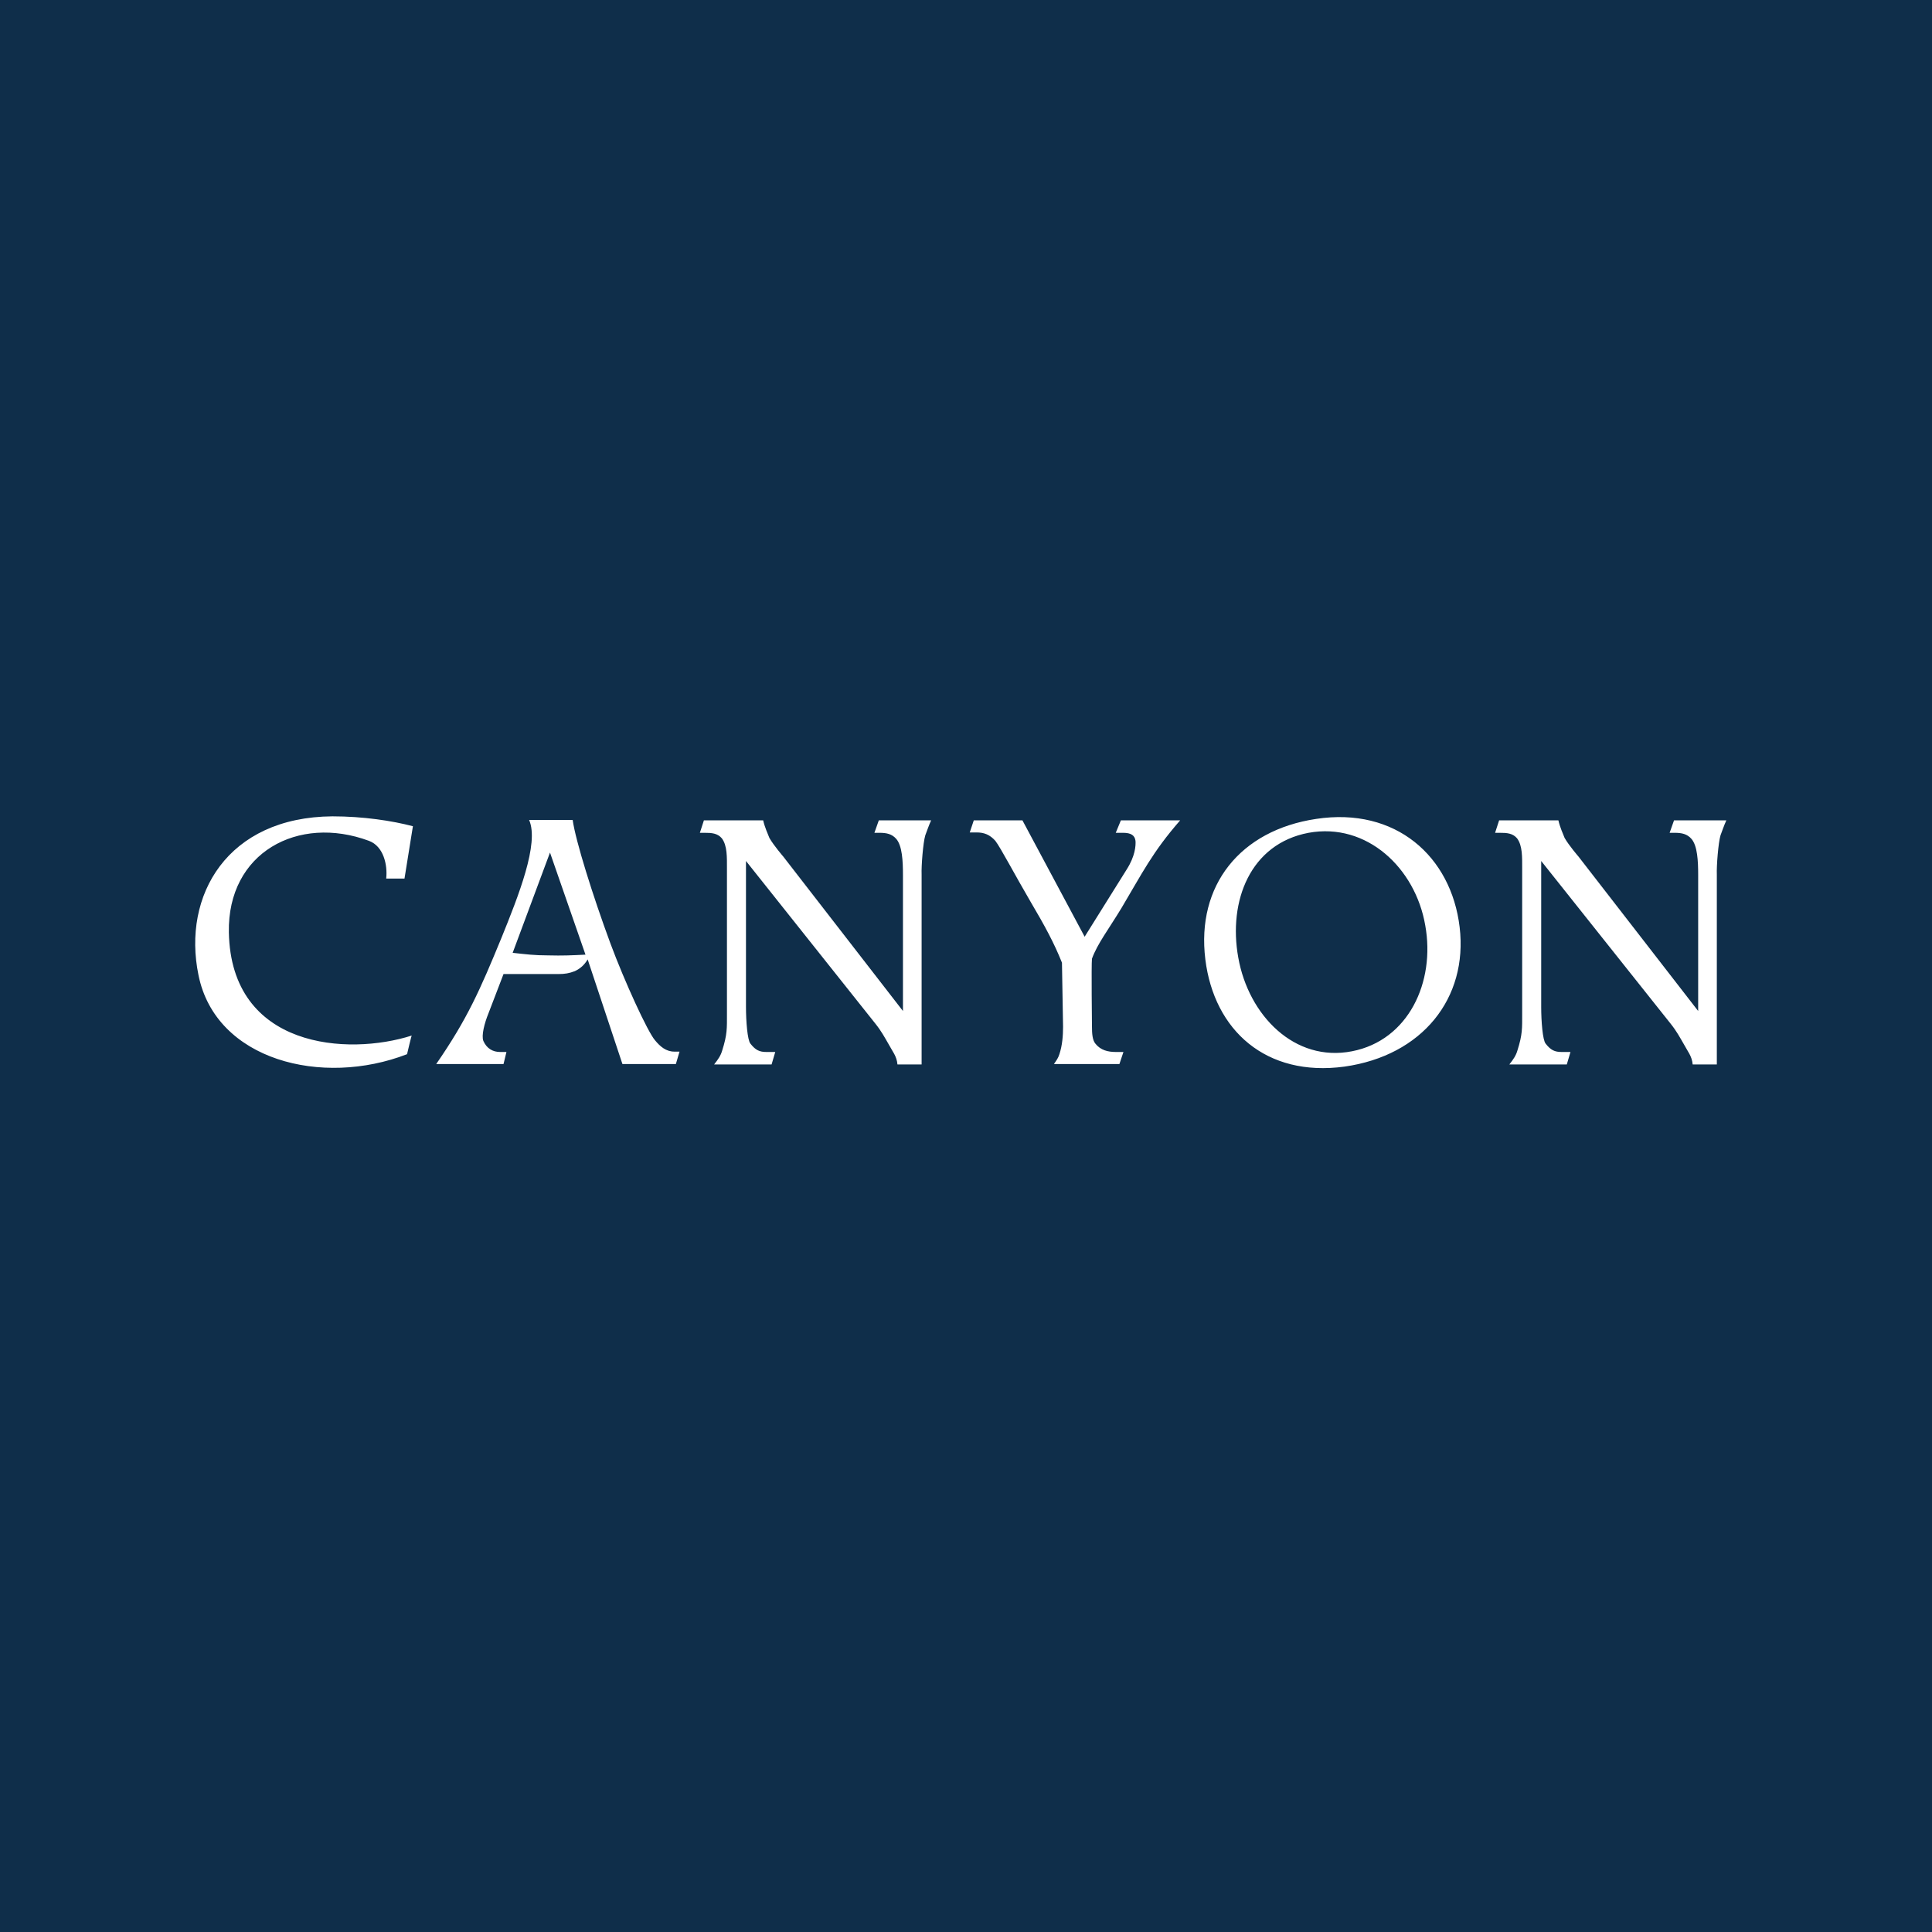
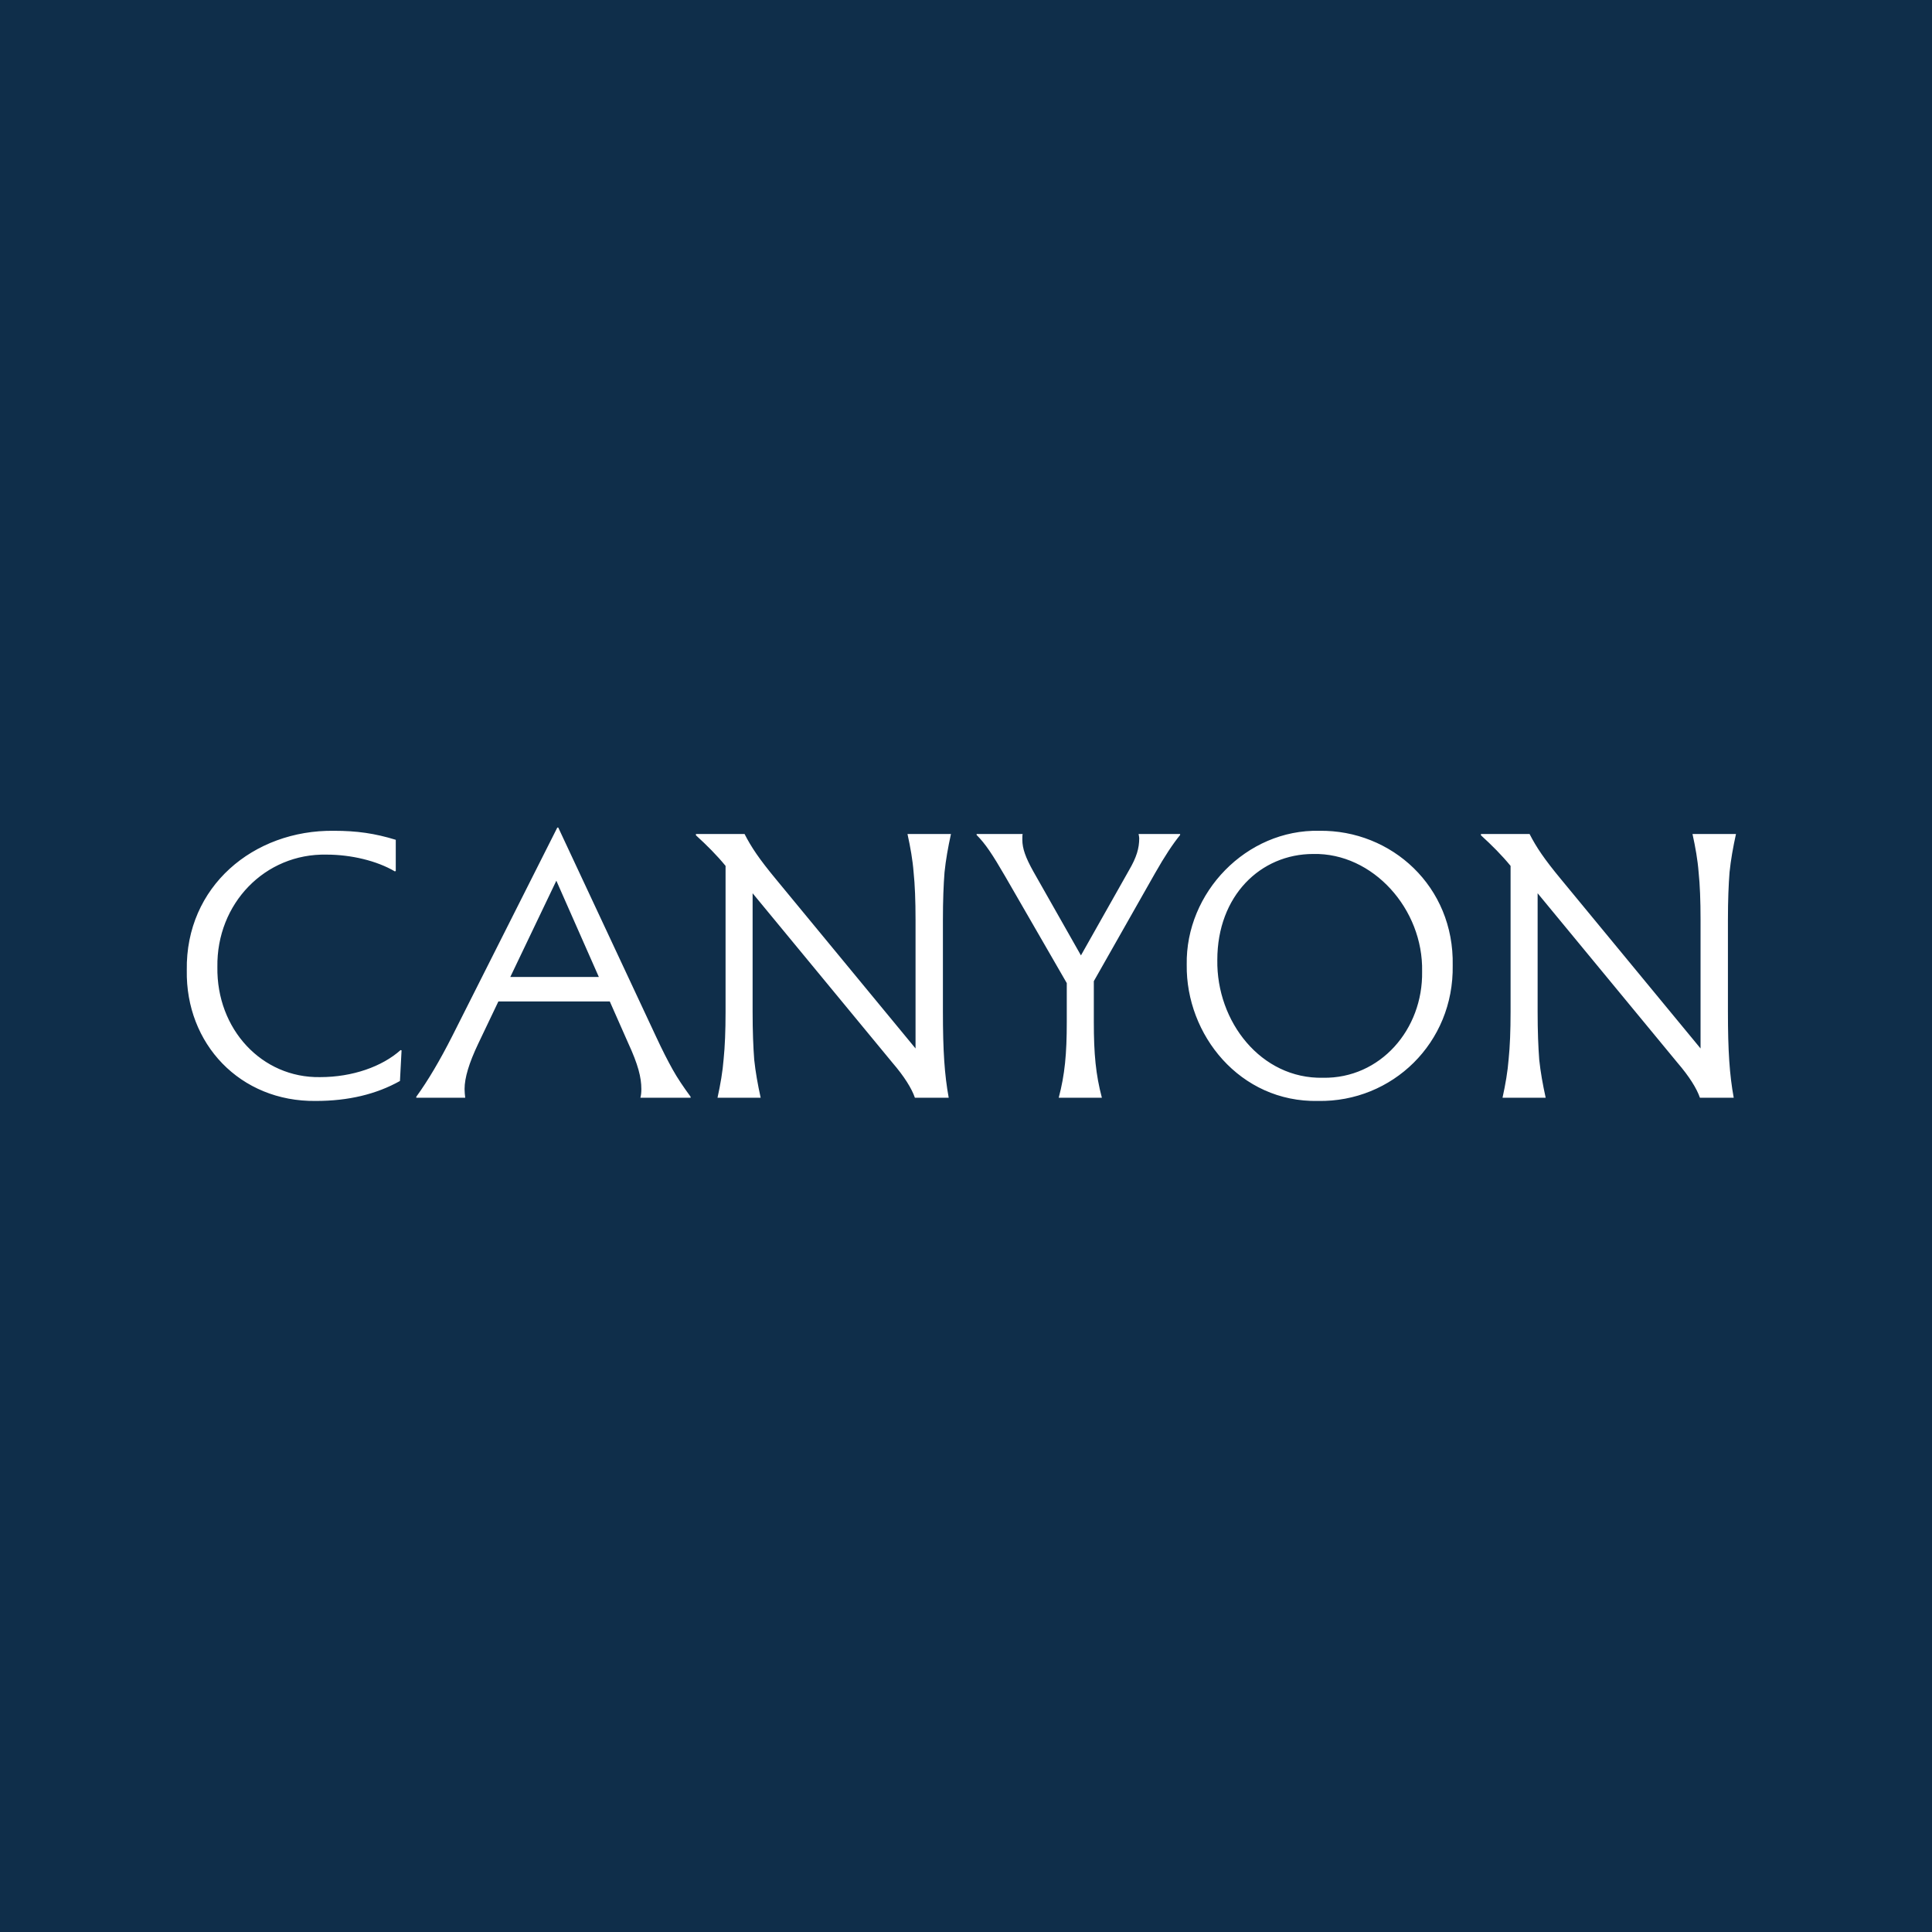
<svg xmlns="http://www.w3.org/2000/svg" width="1320" height="1320" viewBox="0 0 1320 1320" fill="none">
  <rect width="1320" height="1320" fill="#0F2E4A" />
-   <path d="M282.115 564.5L276.365 600.25H263.865C264.865 591 262.115 578.25 252.115 574.5C203.615 556.5 155.365 582.5 156.365 637C157.865 716.5 237.865 721.5 281.365 707.5C281.365 706.25 278.115 720.25 278.115 720.25C220.115 742.75 147.365 724.5 135.615 666.25C124.365 611.75 155.365 558.25 227.115 557.75C248.115 557.75 267.865 560.75 282.115 564.5ZM464.27 718.5L461.77 727H425.27L401.52 655.5C399.27 659.25 396.52 661.75 392.77 663.5C389.02 665 385.77 665.5 381.52 665.5H344.02L333.77 692.25C331.02 699 328.77 707.5 330.27 711.25C332.52 716.25 336.52 718.75 341.77 718.75H346.02L344.02 727H298.02C319.27 696.25 328.02 676.25 342.52 641C354.27 612 368.52 576.25 361.52 560.25H391.27C393.27 574.5 405.02 612 417.02 644.5C426.77 670.75 442.52 705 447.52 710.75C451.02 715 455.02 718.5 460.77 718.5H464.27ZM400.02 652.25L375.77 582.5L350.27 651C359.52 652 365.02 652.75 374.52 652.75C384.52 653 390.02 652.75 400.02 652.25ZM636.174 560.5C634.424 564.25 633.174 568.25 632.174 570.75C630.674 575.75 629.424 591.75 629.674 597.5V727.25H613.174C612.674 721.5 609.674 718.25 607.174 713.5C604.424 708.75 602.174 704.5 598.174 699.5L509.674 588.25V688C509.674 697.75 510.674 710.5 512.674 713C516.174 717.5 518.924 718.75 523.674 718.75H529.674L527.174 727.25H487.924C490.674 723.75 492.424 721.25 493.424 717.75C496.924 706.75 496.674 702.5 496.674 692.75V593.75C496.674 585.5 496.924 577.75 493.174 572.75C490.174 569.25 486.174 569 481.424 569H478.174L480.924 560.5H521.424C522.424 565 524.674 570 525.674 572.5C528.674 577.75 535.174 585.25 535.174 585.25L616.924 690.75V597.75C616.924 588.25 616.424 578 612.424 573.25C609.424 569.75 605.674 569 600.924 569H597.424L600.424 560.5H636.174ZM806.314 560.5C787.314 582.25 780.314 596.75 766.314 620.25C757.064 635.5 749.814 644.75 746.064 655C745.564 659 746.064 701.25 746.064 701.25C746.064 706 746.314 710.75 748.564 713.25C752.064 717.5 756.814 718.75 762.564 718.75H767.564L764.814 727H720.064C721.814 724.5 723.064 722.75 723.814 720.25C725.814 714.25 726.314 707.5 726.314 701.5L725.564 657.75C720.314 644.5 713.814 632.5 704.064 616C693.814 598.5 683.564 579 680.064 574.5C676.314 570.25 672.314 568.75 667.314 568.75H662.564L665.314 560.5H698.564L741.064 640L769.814 594C775.564 585 776.064 577.75 775.814 574.5C775.314 570.75 772.814 569 767.314 569H762.314L765.814 560.5H806.314ZM997.275 633.5C1003.03 682 971.775 721.25 918.525 728.75C865.025 736 829.525 704 823.525 655.5C817.275 605 847.275 567.25 899.275 559.5C953.525 551.25 991.525 585 997.275 633.5ZM973.775 632.25C967.025 593 933.775 561.75 894.025 569C854.275 576.5 839.025 615.5 846.025 654.25C853.025 693.75 884.525 726 923.775 718.25C962.275 710.75 980.775 671 973.775 632.25ZM1179.49 560.5C1177.74 564.25 1176.49 568.25 1175.49 570.75C1173.99 575.75 1172.74 591.75 1172.99 597.5V727.25H1156.49C1155.99 721.5 1152.99 718.25 1150.49 713.5C1147.74 708.75 1145.49 704.5 1141.49 699.5L1052.99 588.25V688C1052.99 697.75 1053.99 710.5 1055.99 713C1059.49 717.5 1062.24 718.75 1066.99 718.75H1072.99L1070.49 727.25H1031.24C1033.99 723.75 1035.74 721.25 1036.74 717.75C1040.24 706.75 1039.99 702.5 1039.99 692.75V593.75C1039.99 585.5 1040.24 577.75 1036.49 572.75C1033.49 569.25 1029.49 569 1024.74 569H1021.49L1024.24 560.5H1064.74C1065.74 565 1067.99 570 1068.99 572.5C1071.99 577.75 1078.49 585.25 1078.49 585.25L1160.24 690.75V597.75C1160.24 588.25 1159.74 578 1155.74 573.25C1152.74 569.75 1148.99 569 1144.24 569H1140.74L1143.74 560.5H1179.49Z" fill="white" />
+   <path d="M127.622 662.88C126.742 605.68 173.162 566.96 228.162 567.62C243.782 567.62 256.102 569.38 270.402 573.78V595.12L269.742 595.34C257.422 588.08 239.822 583.9 223.102 583.9C181.082 583.02 147.862 617.34 148.522 660.68C147.862 703.14 178.882 736.58 218.702 735.92C240.922 735.92 261.162 728.66 273.702 717.44L274.362 717.66L273.262 738.56C257.202 747.58 238.062 752.2 215.842 752.2C163.922 752.86 126.742 713.04 127.622 662.88ZM471.85 749.34V750H437.53C437.97 748.46 438.19 746.48 438.19 744.06C438.19 736.14 435.99 727.34 429.17 712.6L416.63 684.22H340.51L326.65 713.26C320.49 726.24 317.41 736.36 317.41 744.06C317.41 746.04 317.63 748.02 317.85 750H284.41V749.34C292.55 738.12 300.69 724.26 309.05 707.76L380.77 565.42H381.43L448.31 708.42C452.49 717.44 456.23 724.7 459.53 730.64C462.83 736.58 467.01 742.74 471.85 749.34ZM380.11 601.72L348.65 667.5H409.15L380.11 601.72ZM644.225 628.56V691.26C644.225 717.88 645.325 734.38 648.185 750H625.085C622.885 743.62 617.825 735.48 609.685 726.02L514.205 610.3V691.26C514.205 704.68 514.645 715.46 515.305 724.04C516.185 732.4 517.725 740.98 519.705 750H490.225C492.205 740.98 493.745 732.18 494.405 723.6C495.285 715.02 495.725 704.24 495.725 691.26V591.6C489.785 584.34 482.965 577.52 475.485 570.7V569.82H508.705C513.325 578.84 518.605 586.76 530.265 600.84L625.525 716.34V628.56C625.525 615.14 625.085 604.36 624.205 596C623.545 587.42 622.005 578.84 620.025 569.82H649.725C647.745 578.84 646.205 587.42 645.325 596C644.665 604.36 644.225 615.14 644.225 628.56ZM777.913 569.82H806.293V570.48C801.453 576.42 795.733 585 789.133 596.66L747.333 670.36V698.3C747.333 720.08 748.653 734.16 752.833 750H723.353C727.533 734.16 728.853 720.08 728.853 698.3V671.68L686.833 598.86C678.033 583.68 673.193 576.42 667.253 570.48V569.82H698.713C698.493 570.48 698.493 571.8 698.493 573.78C698.493 579.72 700.693 585.88 705.973 595.34L738.533 652.76L771.313 594.68C776.593 585.66 778.353 579.5 778.353 572.68C778.353 572.02 778.133 570.92 777.913 569.82ZM992.528 659.58C993.408 712.6 951.168 753.08 900.568 752.2C847.108 753.3 810.148 706.88 810.808 659.14C809.928 609.86 851.508 566.52 901.448 567.62C950.728 566.96 993.628 605.68 992.528 659.58ZM831.708 655.84C831.048 698.08 861.628 737.24 903.868 736.36C943.028 737.02 972.288 703.36 971.628 663.76C972.508 621.08 937.968 582.58 897.268 583.46C861.188 583.46 831.708 612.06 831.708 655.84ZM1180.57 628.56V691.26C1180.57 717.88 1181.67 734.38 1184.53 750H1161.43C1159.23 743.62 1154.17 735.48 1146.03 726.02L1050.55 610.3V691.26C1050.55 704.68 1050.99 715.46 1051.65 724.04C1052.53 732.4 1054.07 740.98 1056.05 750H1026.57C1028.55 740.98 1030.09 732.18 1030.75 723.6C1031.63 715.02 1032.07 704.24 1032.07 691.26V591.6C1026.13 584.34 1019.31 577.52 1011.83 570.7V569.82H1045.05C1049.67 578.84 1054.95 586.76 1066.61 600.84L1161.87 716.34V628.56C1161.87 615.14 1161.43 604.36 1160.55 596C1159.89 587.42 1158.35 578.84 1156.37 569.82H1186.07C1184.09 578.84 1182.55 587.42 1181.67 596C1181.01 604.36 1180.57 615.14 1180.57 628.56Z" fill="white" />
</svg>
